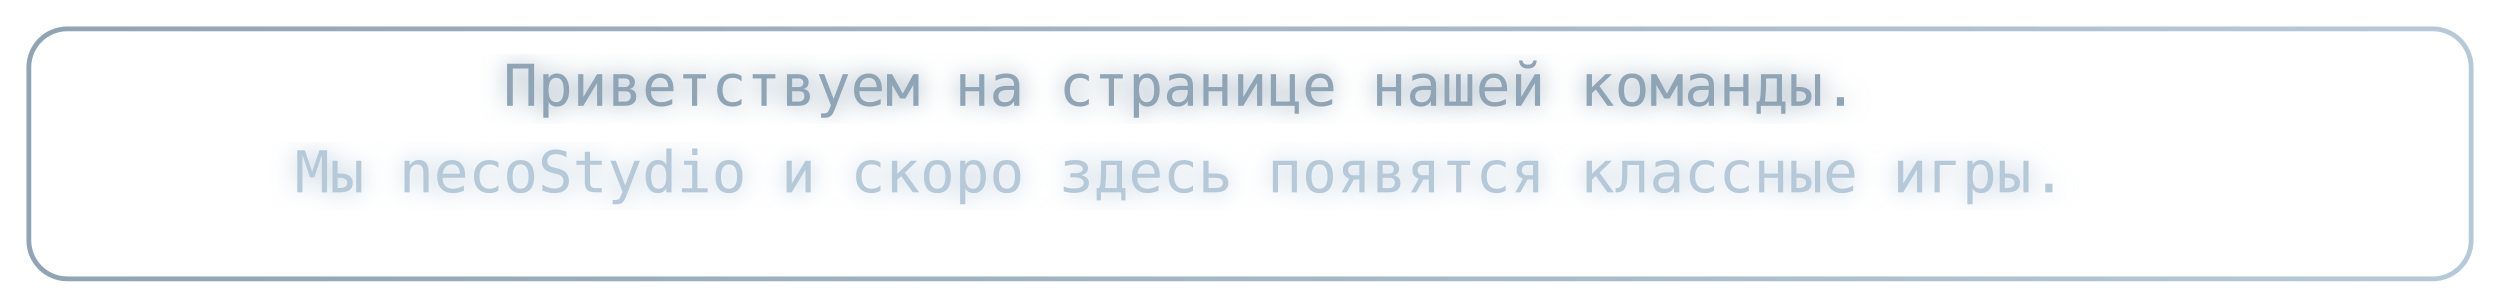
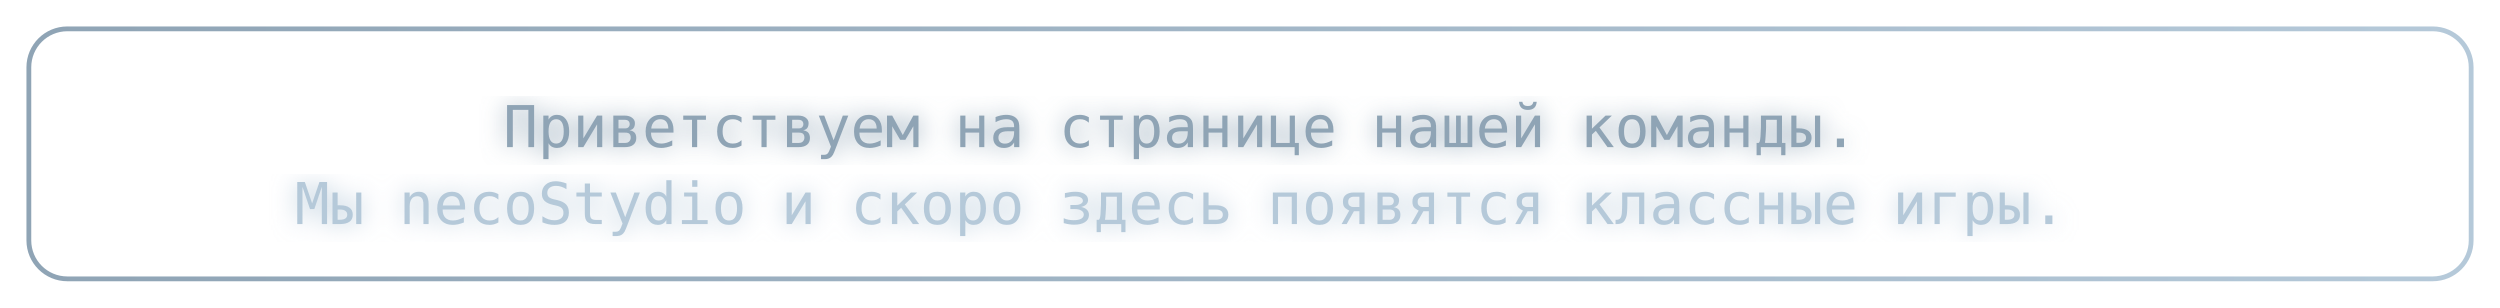
<svg xmlns="http://www.w3.org/2000/svg" width="1300" height="160" viewBox="0 0 1300 160">
  <defs>
    <filter id="glow">
      <feGaussianBlur stdDeviation="6" result="coloredBlur" />
      <feMerge>
        <feMergeNode in="coloredBlur" />
        <feMergeNode in="SourceGraphic" />
      </feMerge>
    </filter>
    <filter id="glowStrong">
      <feGaussianBlur stdDeviation="15" result="coloredBlur" />
      <feMerge>
        <feMergeNode in="coloredBlur" />
        <feMergeNode in="coloredBlur" />
        <feMergeNode in="SourceGraphic" />
      </feMerge>
    </filter>
    <linearGradient id="borderGradient" x1="0%" y1="0%" x2="100%" y2="0%">
      <stop offset="0%" stop-color="#8FA4B5">
        <animate attributeName="stop-color" values="#8FA4B5;#B5C9D9;#8FA4B5" dur="3s" repeatCount="indefinite" />
      </stop>
      <stop offset="100%" stop-color="#B5C9D9">
        <animate attributeName="stop-color" values="#B5C9D9;#8FA4B5;#B5C9D9" dur="3s" repeatCount="indefinite" />
      </stop>
    </linearGradient>
  </defs>
  <rect x="15" y="15" width="1270" height="130" rx="20" fill="none" stroke="url(#borderGradient)" stroke-width="2.5">
    <animate attributeName="opacity" values="0.5;1;0.5" dur="2s" repeatCount="indefinite" />
-     <animateTransform attributeName="transform" type="scale" values="1;1.01;1" dur="2s" repeatCount="indefinite" additive="sum" />
  </rect>
-   <text x="650" y="55" font-family="JetBrains Mono, monospace" font-size="30" font-weight="500" fill="#8FA4B5" text-anchor="middle" filter="url(#glow)">
+   <text x="650" y="68" font-family="JetBrains Mono, monospace" font-size="30" font-weight="500" fill="#8FA4B5" text-anchor="middle" dominant-baseline="middle" filter="url(#glow)">
    Приветствуем на странице нашей команды.
-     
    
    <animate attributeName="opacity" values="0.85;1;0.85" dur="2s" repeatCount="indefinite" />
    <animateTransform attributeName="transform" type="translate" values="0 0;0 -3;0 0" dur="2s" repeatCount="indefinite" additive="sum" />
    <set attributeName="filter" to="url(#glowStrong)" begin="0.5s;2.5s" dur="0.01s" />
    <set attributeName="filter" to="url(#glow)" begin="1.5s;3.5s" dur="0.01s" />
  </text>
-   <text x="650" y="100" font-family="JetBrains Mono, monospace" font-size="30" font-weight="500" fill="#B5C9D9" text-anchor="middle" filter="url(#glow)">
+   <text x="650" y="108" font-family="JetBrains Mono, monospace" font-size="30" font-weight="500" fill="#B5C9D9" text-anchor="middle" dominant-baseline="middle" filter="url(#glow)">
    Мы necoStydio и скоро здесь появятся классные игры.
-     
    
    <animate attributeName="opacity" values="0.85;1;0.85" dur="2s" repeatCount="indefinite" begin="0.3s" />
    <animateTransform attributeName="transform" type="translate" values="0 0;0 -3;0 0" dur="2s" repeatCount="indefinite" begin="0.3s" additive="sum" />
    <set attributeName="filter" to="url(#glowStrong)" begin="0.8s;2.8s" dur="0.01s" />
    <set attributeName="filter" to="url(#glow)" begin="1.8s;3.8s" dur="0.01s" />
  </text>
</svg>
